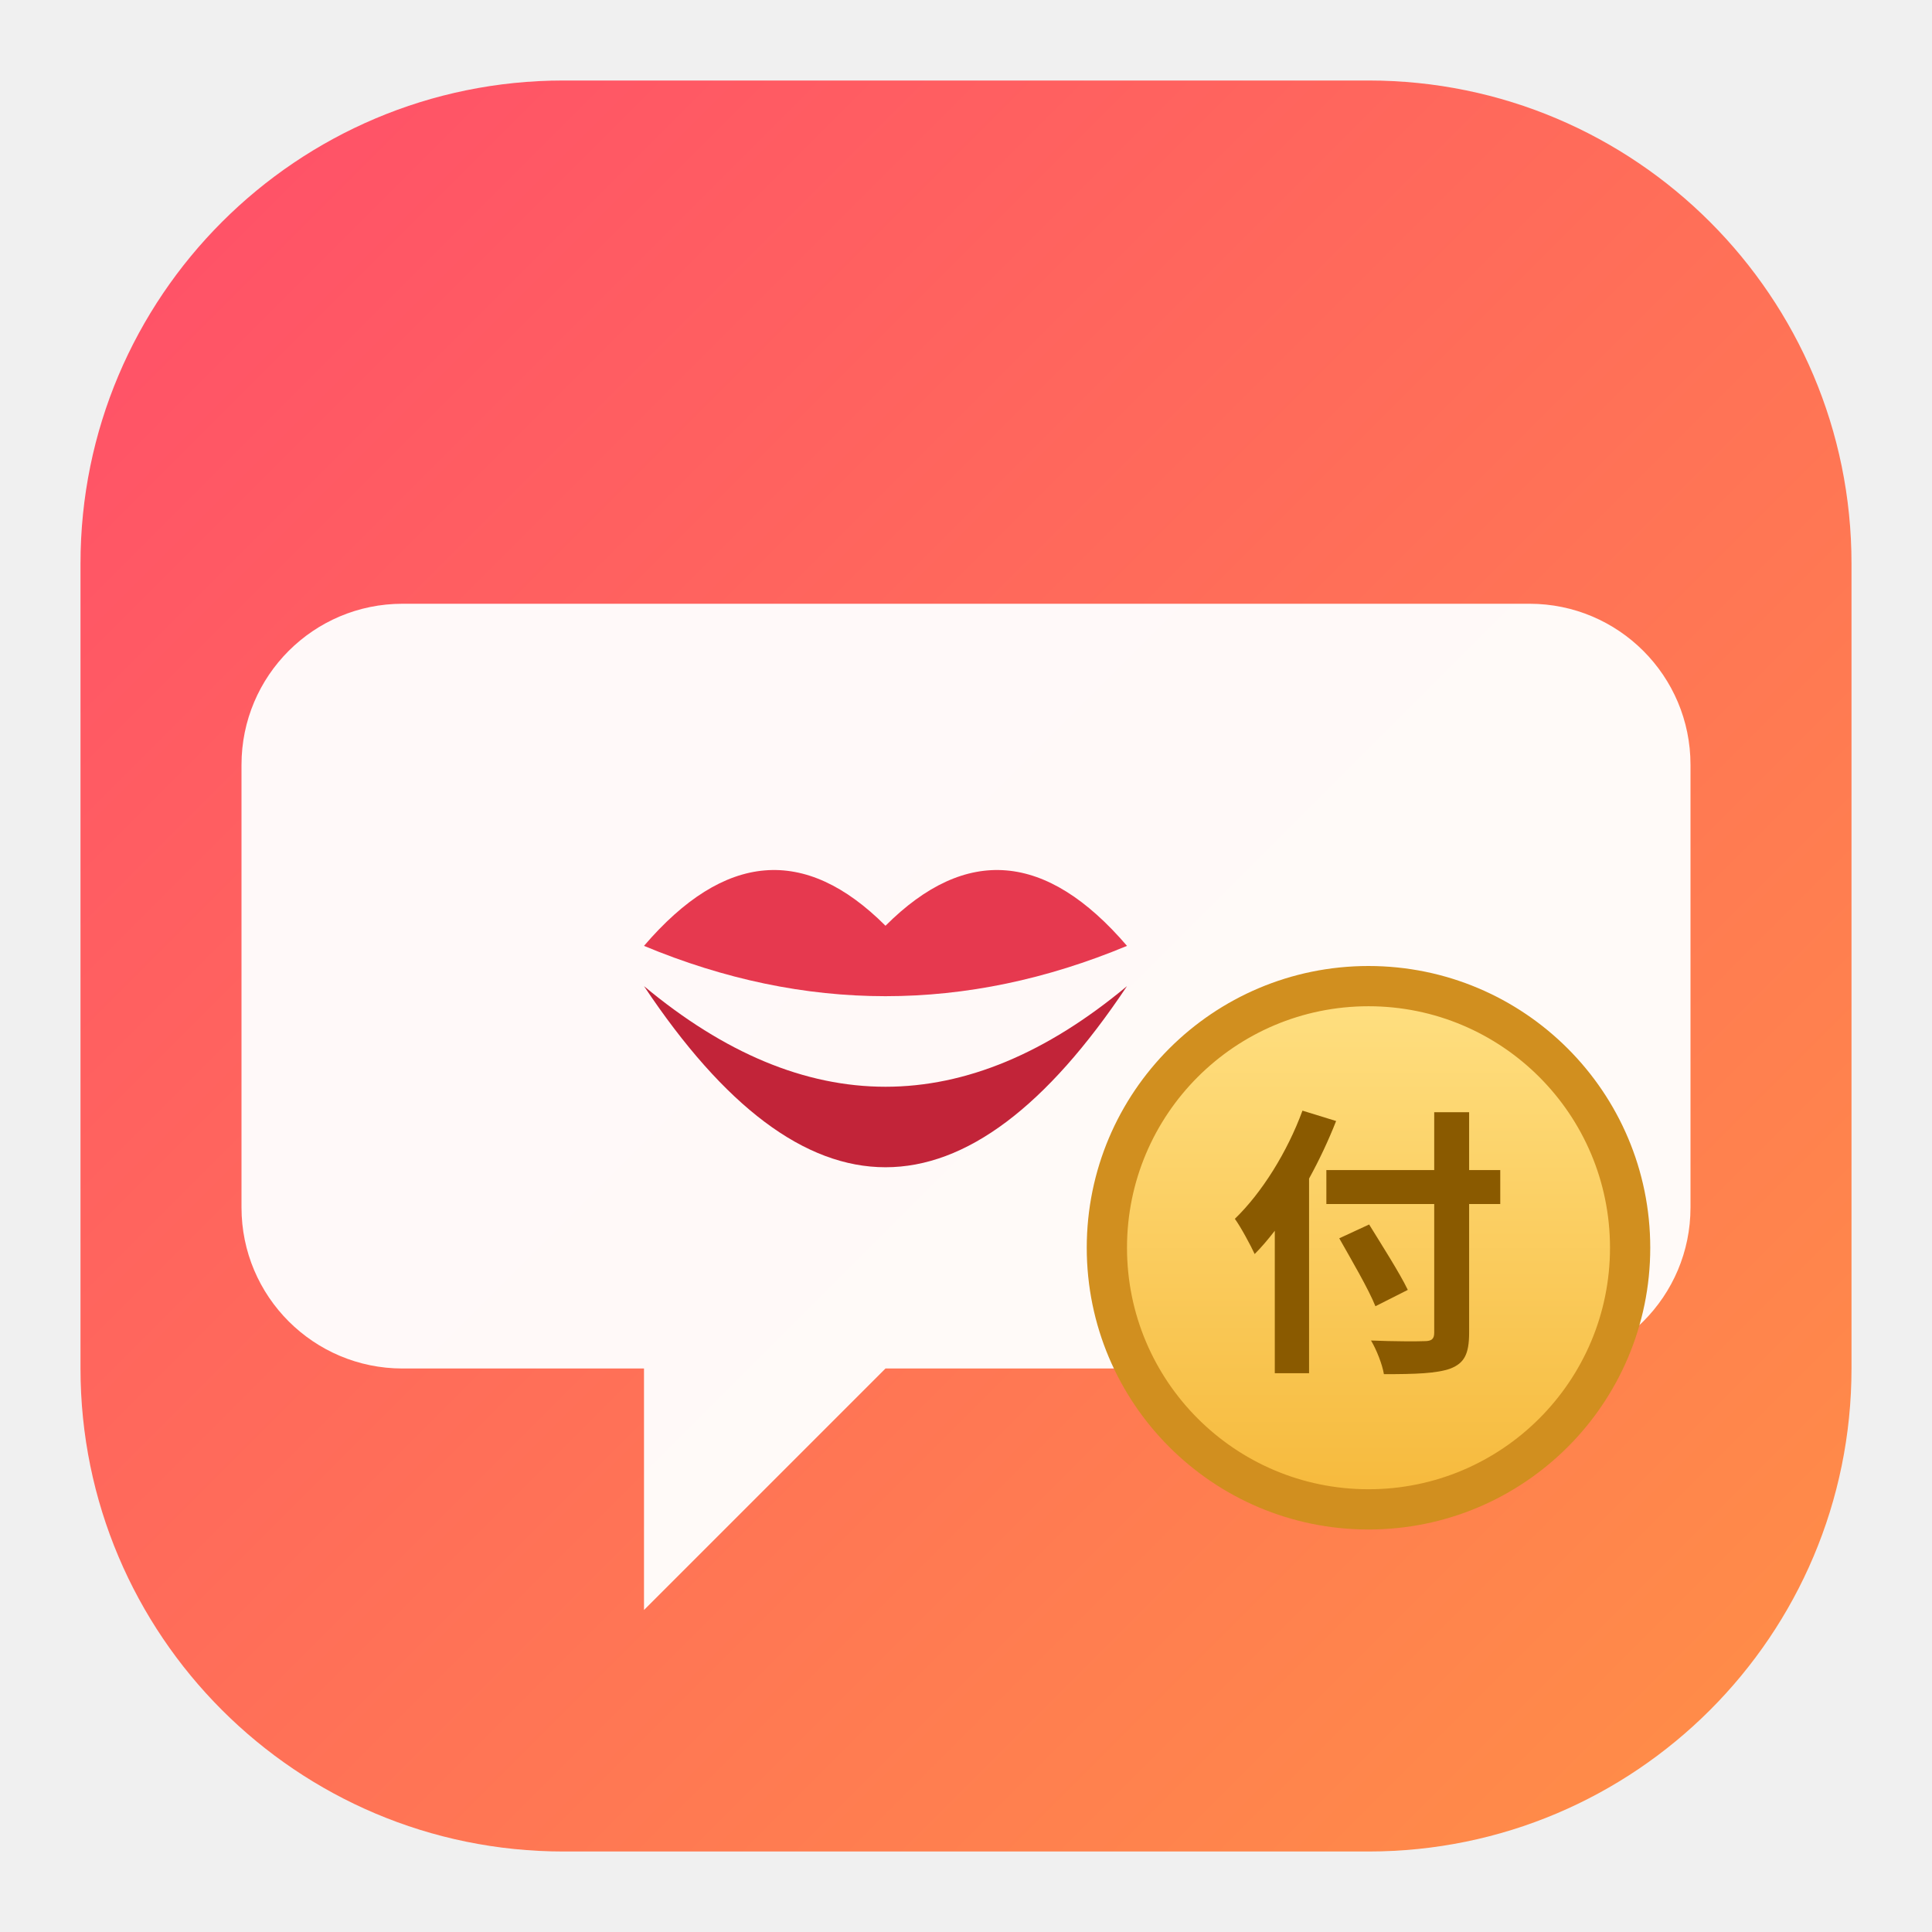
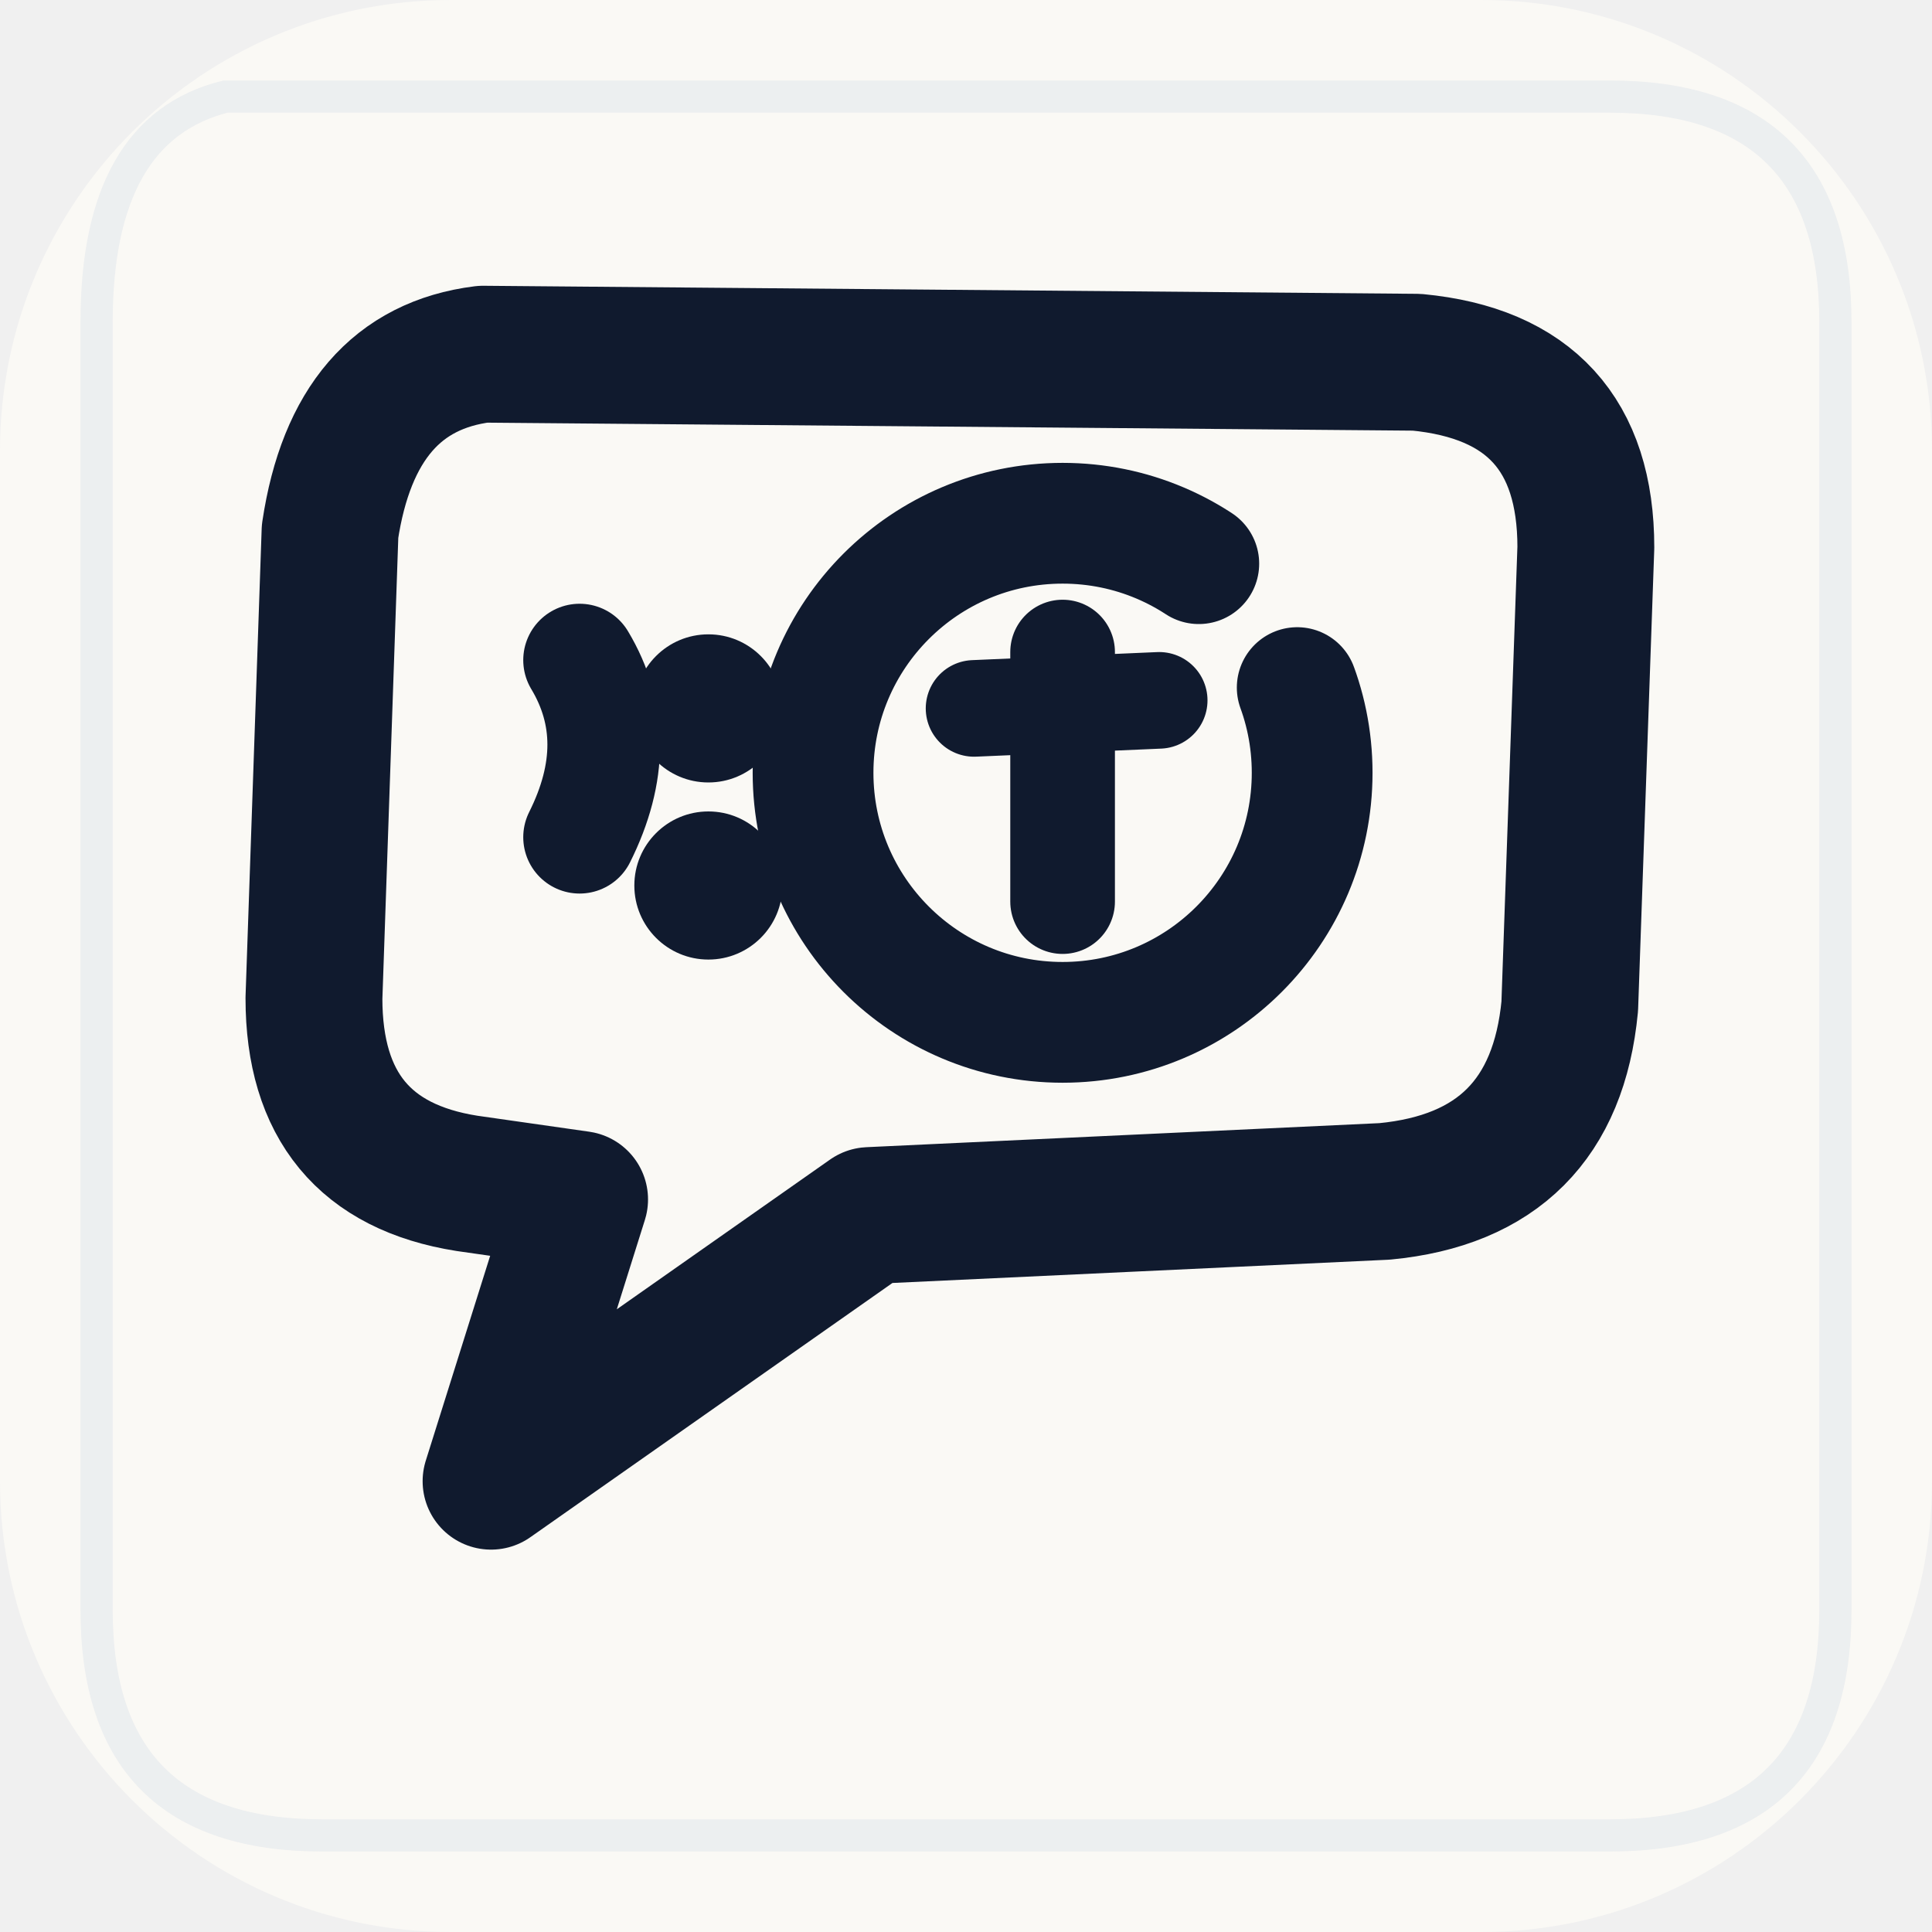
- <svg xmlns="http://www.w3.org/2000/svg" viewBox="0 0 96 96">
-   <defs>
-     <linearGradient id="bg" x1="0" y1="0" x2="1" y2="1">
-       <stop offset="0" stop-color="#FF4E6A" />
-       <stop offset="1" stop-color="#FF9046" />
-     </linearGradient>
-     <linearGradient id="coin" x1="0" y1="0" x2="0" y2="1">
-       <stop offset="0" stop-color="#FFE082" />
-       <stop offset="1" stop-color="#F6B93B" />
-     </linearGradient>
-   </defs>
-   <rect x="4" y="4" width="88" height="88" rx="24" fill="url(#bg)" />
-   <path d="M20 30 h56 a8 8 0 0 1 8 8 v22 a8 8 0 0 1 -8 8 H44 l-12 12 v-12 h-12 a8 8 0 0 1 -8 -8 V38 a8 8 0 0 1 8 -8 z" fill="#FFFFFF" opacity="0.96" />
-   <path d="M32 47 q6 -7 12 -1 q6 -6 12 1 q-12 5 -24 0 z" fill="#E6394F" />
-   <path d="M32 49 q12 10 24 0 q-6 9 -12 9 q-6 0 -12 -9 z" fill="#C22439" />
-   <circle cx="68" cy="62" r="13" fill="url(#coin)" stroke="#D18F1F" stroke-width="2" />
-   <text x="68" y="67" text-anchor="middle" font-family="ui-rounded, 'PingFang TC', sans-serif" font-size="14" font-weight="700" fill="#8A5A00">付</text>
+ <svg xmlns="http://www.w3.org/2000/svg" viewBox="0 0 120 120">
+   <rect width="120" height="120" rx="28" fill="#FAF9F5" />
+   <path fill="none" stroke="#E3E7EC" stroke-width="2" d="M14 6 Q6 8 6 20 L6 100 Q6 114 20 114 L100 114 Q114 114 114 100 L114 20 Q114 6 100 6 Z" opacity="0.6" />
+   <g stroke="#101A2E" stroke-linecap="round" stroke-linejoin="round" fill="none">
+     <path stroke-width="8.5" d="M30 22 Q22 23 20.5 33 L19.5 62 Q19.5 72 29 73.5 L36 74.5 L30.5 92 L54 75.5 L86 74 Q96.5 73 97.5 62.5 L98.5 34 Q98.5 23.5 88 22.5 Z" />
+     <circle cx="66" cy="48" r="15.5" stroke-width="7.5" stroke-dasharray="82 10" />
+     <path stroke-width="6.5" d="M66 40.5 L66 56" />
+     <path stroke-width="6" d="M60.5 44 L72 43.5" />
+     <path stroke-width="7" d="M36 41 Q39 46 36 52" />
+   </g>
+   <circle cx="44" cy="44" r="4.6" fill="#101A2E" />
+   <circle cx="44" cy="55" r="4.6" fill="#101A2E" />
</svg>
